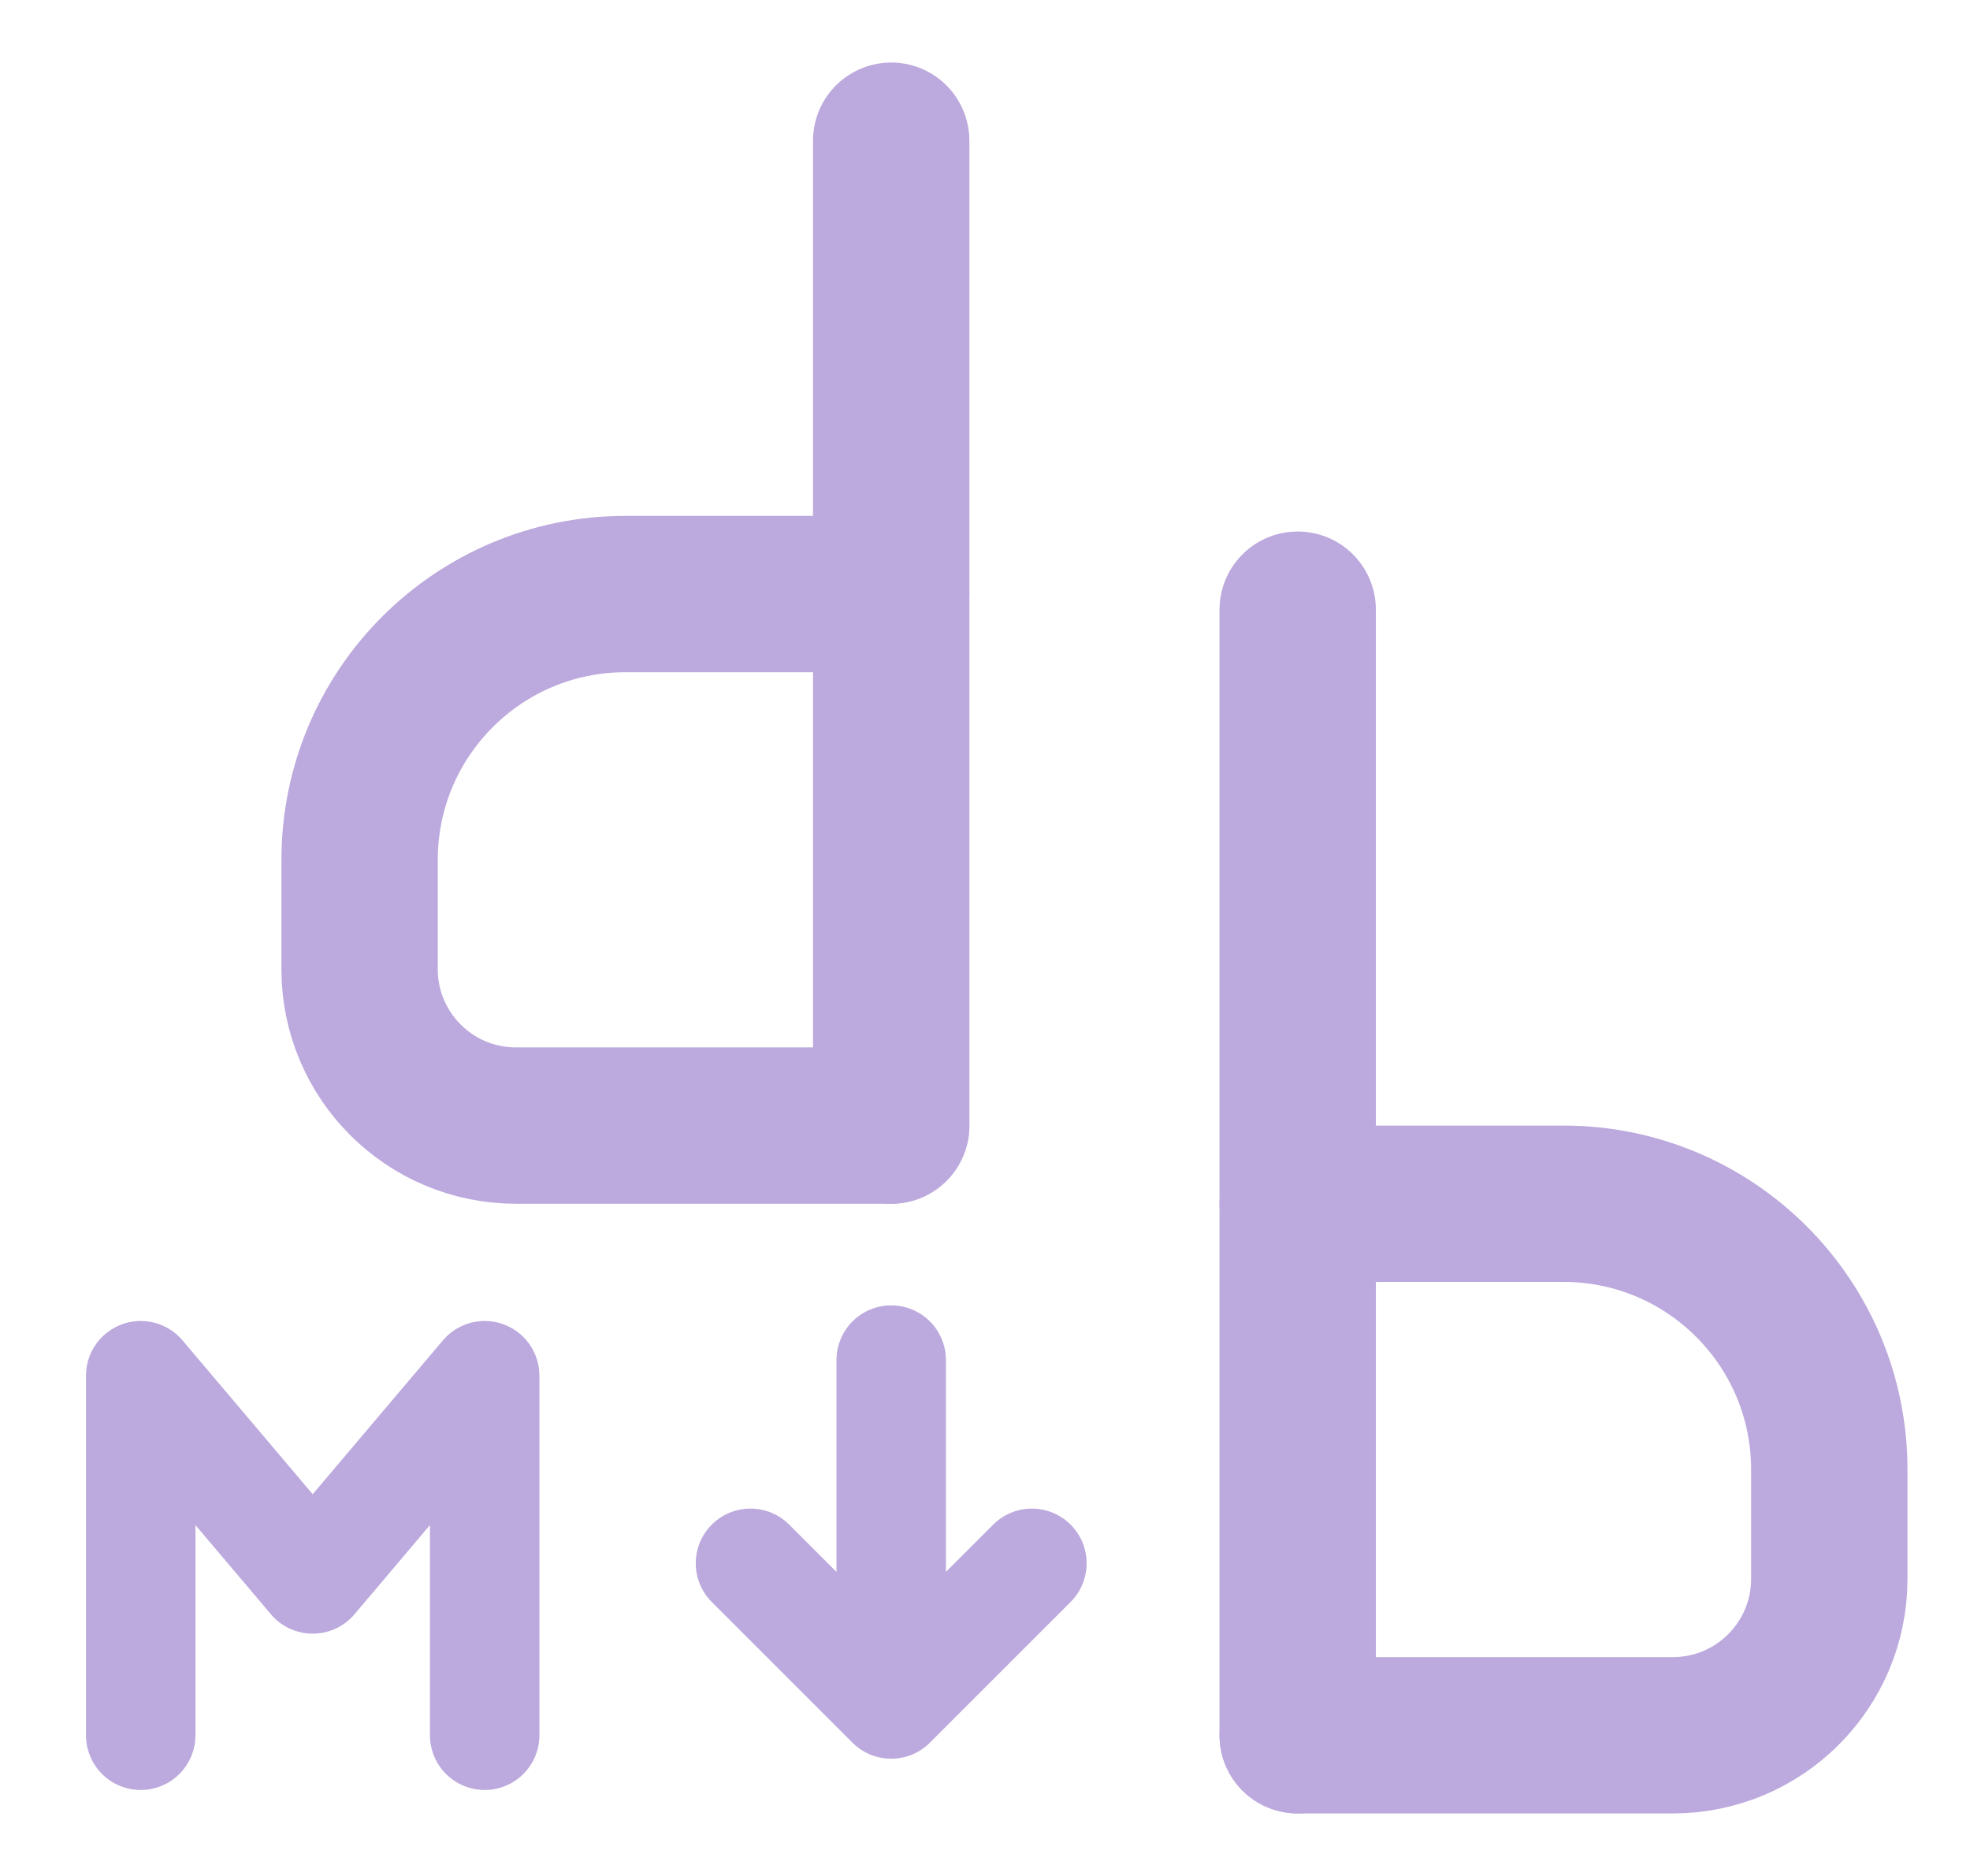
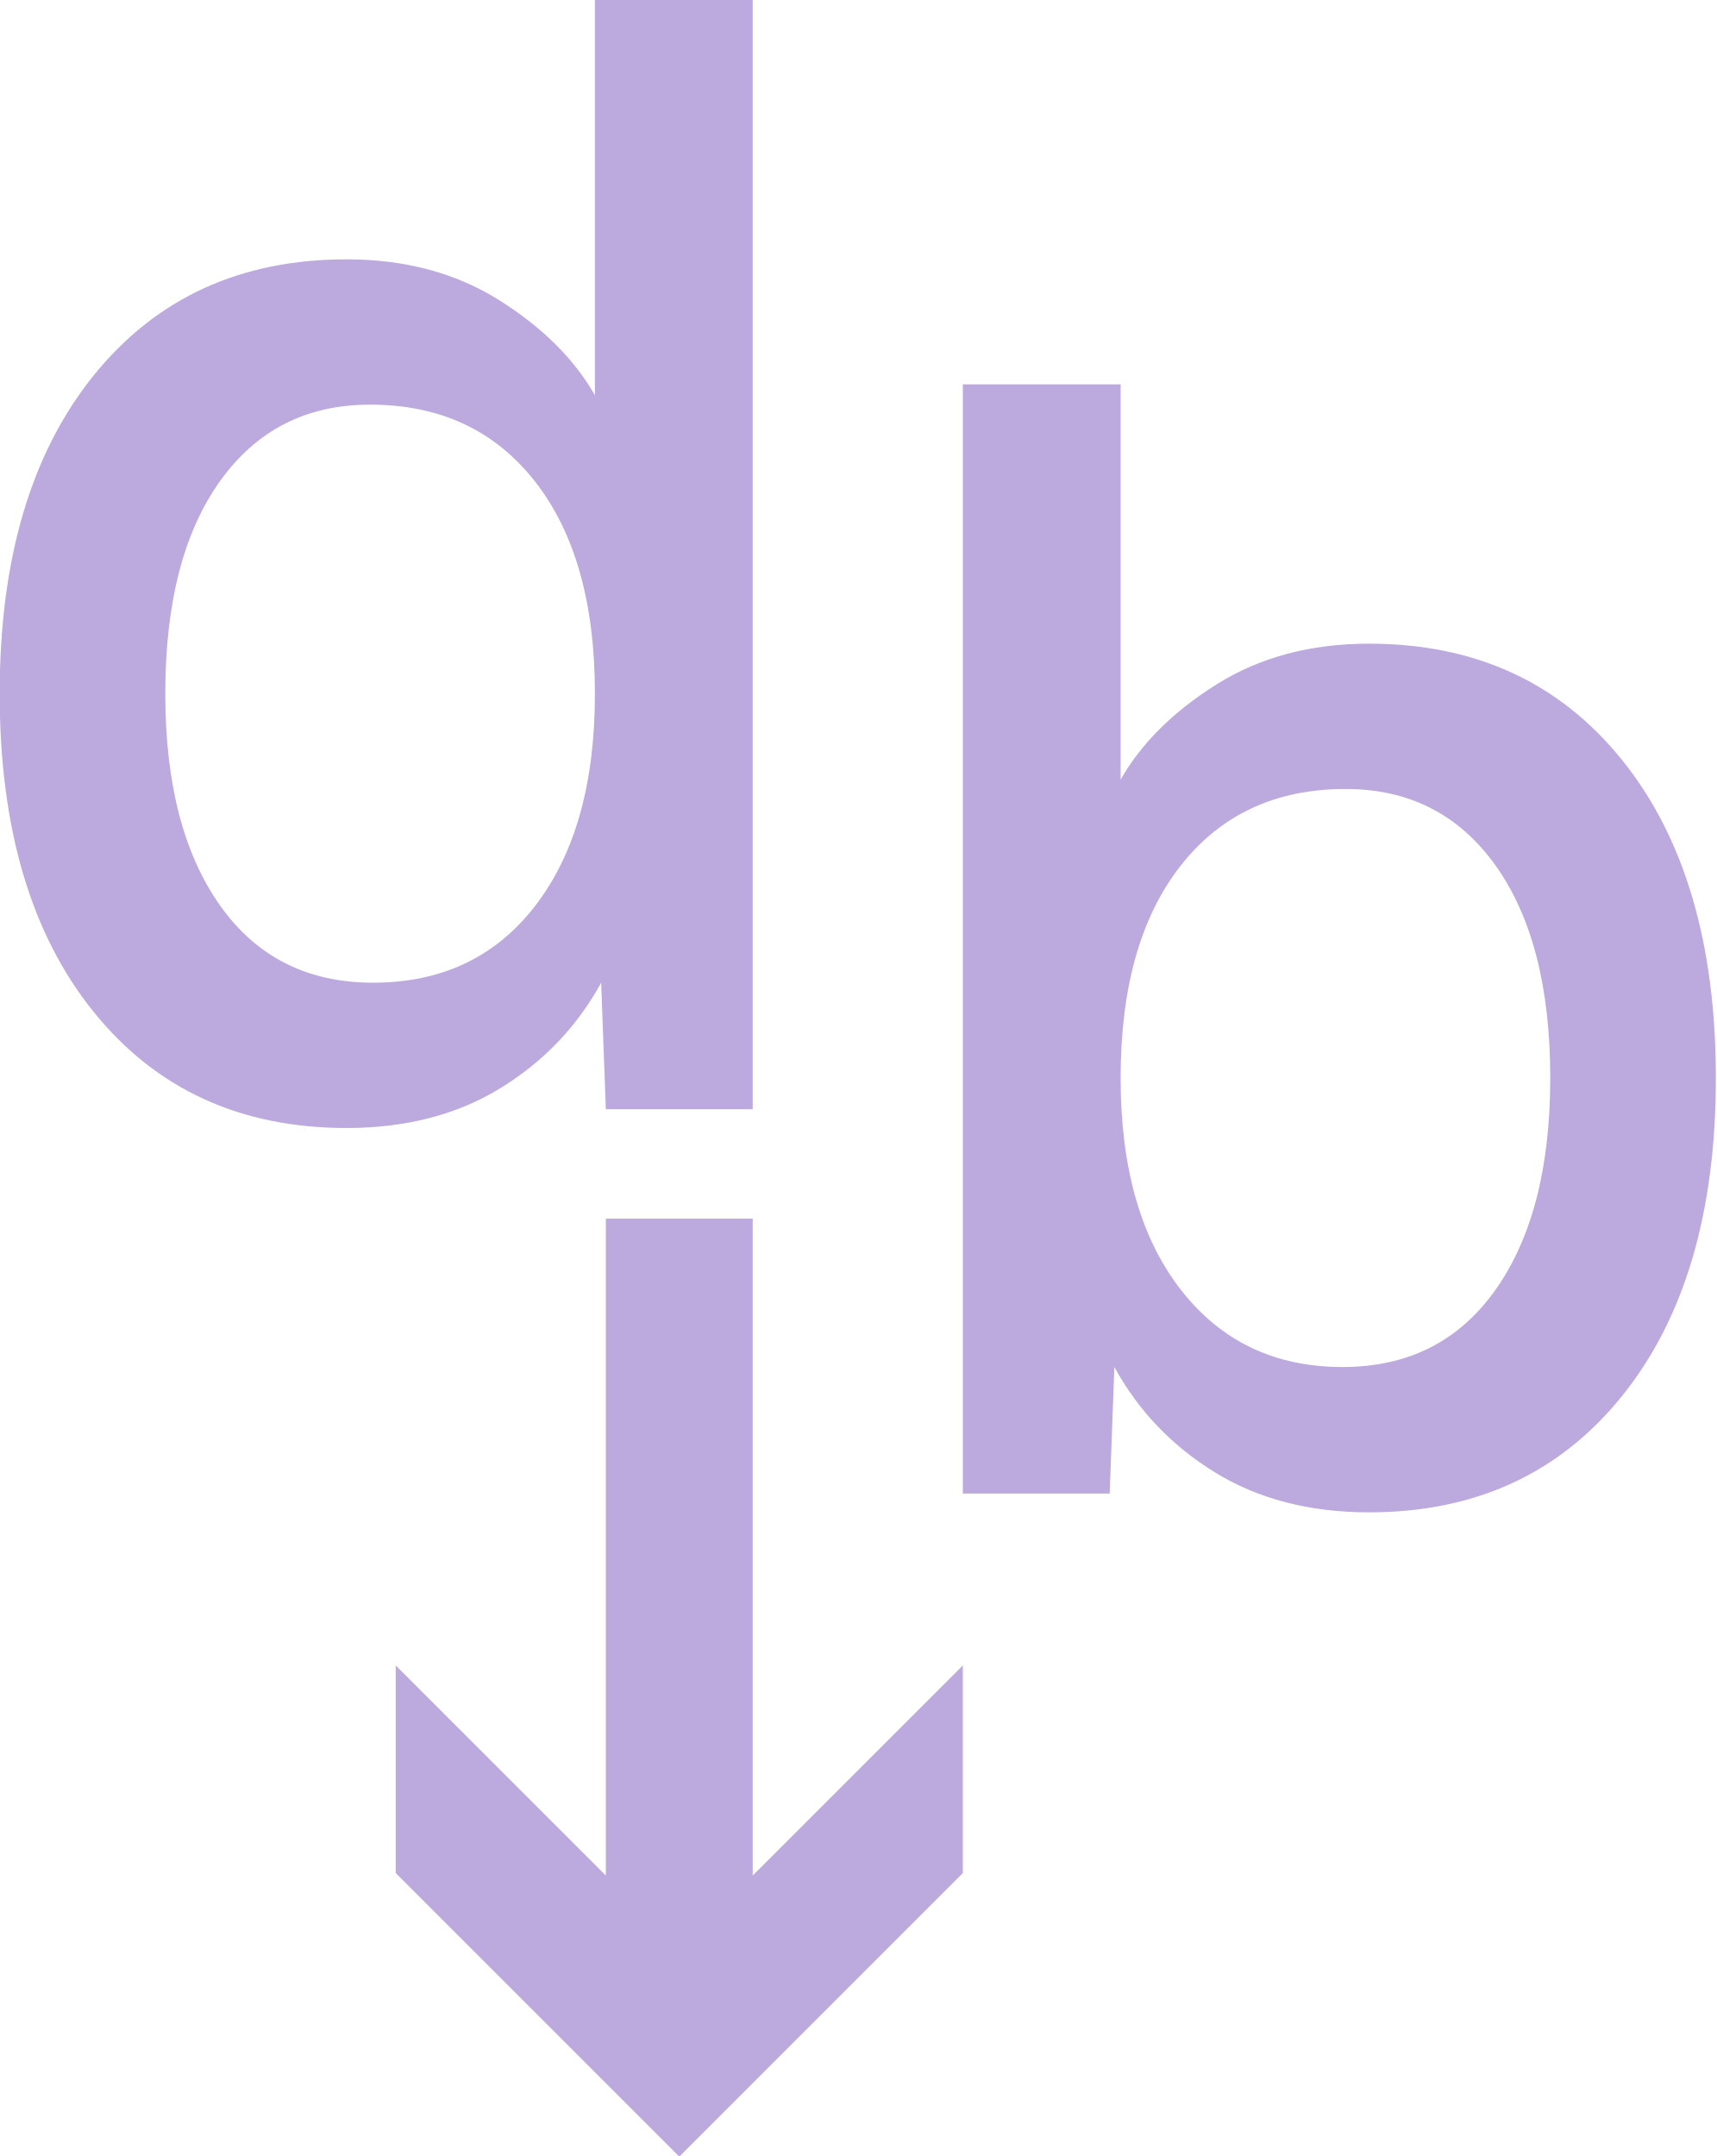
- <svg xmlns="http://www.w3.org/2000/svg" viewBox="27 19 126 120" fill="none" stroke="#bca9dd" stroke-width="10" stroke-linecap="round" stroke-linejoin="round">
-   <path d="M36 130V107l11 13 11-13v23" stroke-width="7" />
-   <path d="M84 28v63" />
-   <path d="M84 57H67a17 17 0 0 0-17 17v7a10 10 0 0 0 10 10h24" />
-   <path d="M84 106v22M75 119l9 9 9-9" stroke-width="7" />
-   <path d="M110 58v72" />
-   <path d="M110 96h17a17 17 0 0 1 17 17v7a10 10 0 0 1-10 10h-24" />
+ <svg xmlns="http://www.w3.org/2000/svg" viewBox="-159 934 1099 1380">
+   <path fill="#bca9dd" d="M322.8 1714.0L322.8 2134.5L457.3 2000.0L457.3 2132.9L275.8 2314.4L94.3 2132.9L94.3 2000.0L228.8 2134.5L228.8 1714.0Z M62.8 1656Q-39.2 1656-99.2 1581.5Q-159.2 1507-159.2 1378Q-159.2 1249-99.2 1174.5Q-39.2 1100 62.8 1100Q118.8 1100 160.3 1126Q201.8 1152 221.8 1187L221.8 934L322.8 934L322.8 1644L228.8 1644L225.8 1563Q202.8 1605 161.3 1630.5Q119.8 1656 62.8 1656M79.8 1563Q145.8 1563 183.8 1513.5Q221.8 1464 221.8 1378Q221.8 1291 183.3 1242Q144.8 1193 77.8 1193Q16.8 1193-18.2 1242Q-53.2 1291-53.2 1378Q-53.2 1464-18.2 1513.5Q16.8 1563 79.8 1563 M717.3 1902Q660.3 1902 618.8 1876.5Q577.3 1851 554.3 1809L551.3 1890L457.3 1890L457.3 1180L558.3 1180L558.3 1433Q578.3 1398 619.8 1372Q661.3 1346 717.3 1346Q819.3 1346 879.3 1420.5Q939.3 1495 939.3 1624Q939.3 1753 879.3 1827.5Q819.3 1902 717.3 1902M700.3 1809Q763.3 1809 798.3 1759.5Q833.3 1710 833.3 1624Q833.3 1537 798.3 1488Q763.3 1439 702.3 1439Q635.3 1439 596.8 1488Q558.3 1537 558.3 1624Q558.3 1710 596.8 1759.5Q635.3 1809 700.3 1809" />
</svg>
